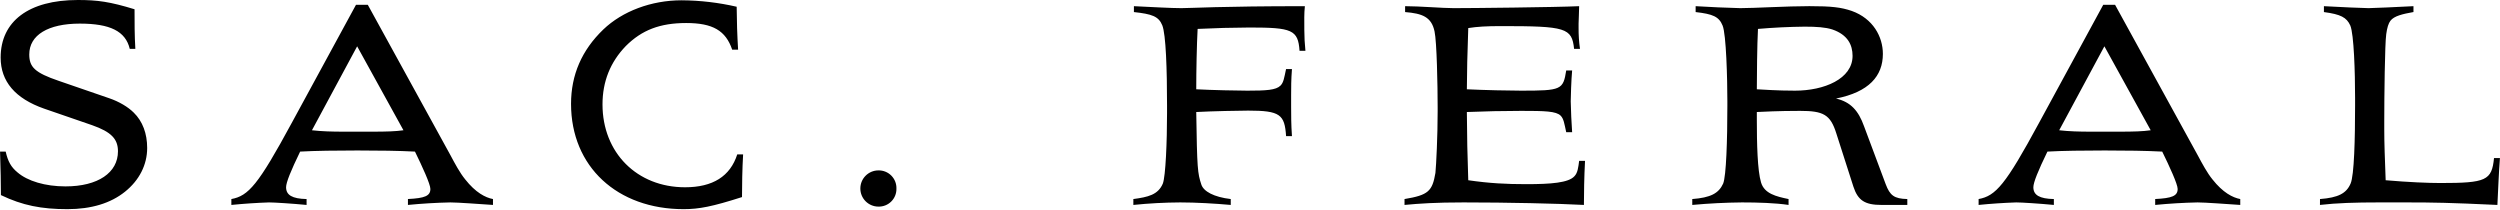
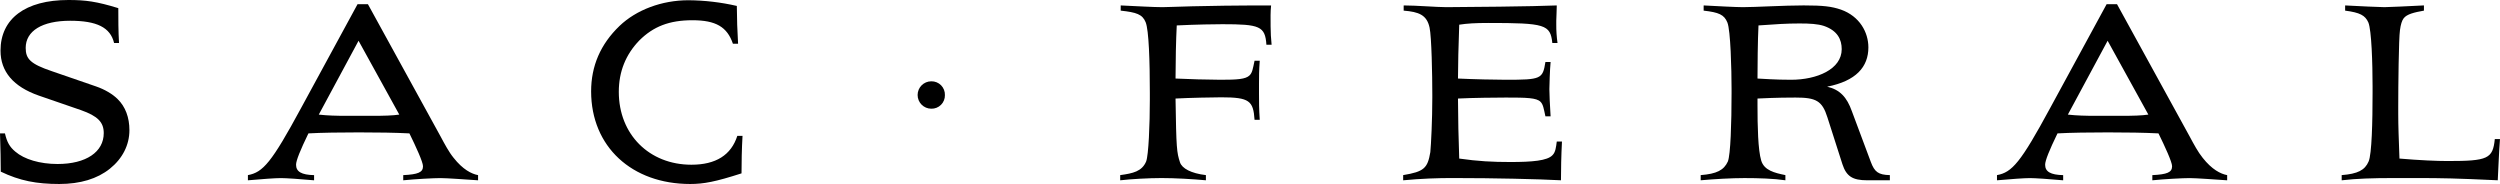
- <svg xmlns="http://www.w3.org/2000/svg" viewBox="0 0 94.245 7.885" height="29.8" width="356.2">
-   <g aria-label="SAC. FERAL">
-     <path d="M0 5.715c.021.656.032 1.207.032 1.64.815.392 1.534.53 2.508.53.9 0 1.63-.223 2.17-.657.54-.433.836-1.016.836-1.65 0-.54-.17-1.006-.508-1.334-.212-.212-.55-.413-.921-.54l-1.905-.656c-.9-.307-1.111-.519-1.111-.995C1.1 1.323 1.81.89 3.006.89c1.143 0 1.725.286 1.884.953H5.1C5.07 1.344 5.07.826 5.07.349 4.14.064 3.672 0 2.932 0 1.08 0 .022.804.022 2.17c0 .9.55 1.545 1.64 1.926l1.81.624c.72.254.973.519.973.984 0 .805-.751 1.323-1.979 1.323-.762 0-1.429-.2-1.81-.529-.243-.2-.36-.413-.444-.783zM12.965 4.964c-.455 0-.836-.011-1.207-.053l1.704-3.165 1.746 3.165c-.296.042-.635.053-1.185.053zM8.72 7.726a21.65 21.65 0 011.418-.095c.201 0 .857.042 1.418.095v-.222c-.54-.011-.773-.149-.773-.445 0-.18.18-.624.53-1.344.55-.032 1.397-.042 2.159-.042.804 0 1.566.01 2.17.042.274.56.581 1.228.581 1.408 0 .264-.211.349-.846.38v.223a21.03 21.03 0 011.598-.095c.275 0 1.132.063 1.608.095v-.222c-.285-.053-.656-.244-1.047-.741-.201-.244-.392-.603-.55-.9L13.863.18h-.444l-2.424 4.456c-1.26 2.328-1.63 2.751-2.275 2.868zM27.792 5.82c-.265.826-.92 1.24-1.969 1.24-1.81 0-3.111-1.303-3.111-3.123 0-.868.296-1.598.878-2.201.604-.604 1.291-.868 2.276-.868 1.005 0 1.492.286 1.735 1.005h.223A29.479 29.479 0 0127.77.254a9.556 9.556 0 00-2.075-.243c-1.143 0-2.233.412-2.952 1.1-.815.783-1.217 1.715-1.217 2.805 0 2.37 1.746 3.969 4.243 3.969.583 0 1.08-.096 2.202-.455 0-.424.01-1.07.042-1.61zM33.115 6.424a.682.682 0 100 1.365.662.662 0 00.678-.677.665.665 0 00-.678-.688zM42.725 7.726a18.183 18.183 0 011.767-.095c.593 0 1.313.042 1.905.095v-.222c-.635-.074-1.026-.286-1.11-.55-.139-.424-.16-.583-.191-2.731.592-.032 1.64-.053 1.957-.053 1.207 0 1.376.148 1.43.963h.221c-.031-.455-.031-.783-.031-1.111v-.434c0-.297 0-.572.031-.984h-.222c-.074.349-.095.508-.211.624-.17.17-.54.19-1.25.19-.338 0-1.333-.02-1.925-.052 0-.71.02-1.694.052-2.276a44.515 44.515 0 011.958-.053c1.598 0 1.831.085 1.884.879h.222a8.001 8.001 0 01-.042-.794v-.085c0-.243-.01-.518.021-.804-3.164 0-4.297.074-4.656.074-.381 0-1.122-.042-1.789-.074v.222c.677.074.931.159 1.069.498.138.338.18 1.672.18 3.026v.286c0 1.069-.053 2.381-.159 2.657-.18.423-.56.508-1.111.582zM52.948 7.726c.561-.053 1.175-.095 2.223-.095 1.65 0 3.556.042 4.54.095 0-.413.01-1.07.042-1.662h-.222c-.032.244-.053.455-.18.582-.222.244-.878.297-1.81.297-.761 0-1.386-.032-2.19-.148a81.455 81.455 0 01-.053-2.572 51.8 51.8 0 012.053-.043c.89 0 1.312.011 1.482.18.116.117.137.286.211.625h.223a23.885 23.885 0 01-.053-1.164c0-.138.02-.826.053-1.165h-.223c-.116.73-.18.762-1.704.762-.444 0-1.375-.02-2.042-.052 0-.508.021-1.461.053-2.308.338-.053.688-.074 1.238-.074 2.445 0 2.667.064 2.752.858h.222a5.259 5.259 0 01-.053-.794V.889c0-.095.021-.476.021-.656-.91.042-4.074.074-4.73.074-.413 0-1.292-.074-1.831-.074v.222c.645.053.994.18 1.11.73.085.392.117 2.022.117 2.868v.138c0 .942-.053 2.01-.084 2.328-.117.688-.265.836-1.165.985zM66.23 3.366c0-.456.011-1.694.043-2.276a23.2 23.2 0 011.757-.085c.455 0 .783.022 1.047.106.582.201.762.582.762.995 0 .868-1.069 1.312-2.17 1.312-.21 0-.592 0-1.439-.052zm-2.434 4.36a23.133 23.133 0 011.874-.095c.592 0 1.259.02 1.756.095v-.222c-.465-.096-.91-.201-1.037-.625-.137-.455-.159-1.47-.159-2.37v-.286c.847-.043 1.408-.043 1.63-.043.879 0 1.143.138 1.366.847l.645 2.01c.17.52.434.689 1.058.689h.974v-.222c-.497-.011-.656-.138-.815-.561l-.815-2.18c-.211-.593-.508-.921-1.058-1.048 1.238-.244 1.767-.847 1.767-1.683 0-.646-.37-1.333-1.174-1.62-.403-.137-.762-.18-1.598-.18-.837 0-2.085.075-2.604.075a48.58 48.58 0 01-1.683-.074v.222c.646.074.879.17 1.016.508.138.328.18 2.022.18 2.847v.18c0 1.28-.042 2.646-.159 2.932-.169.37-.476.529-1.164.582zM78.835 4.964c-.455 0-.836-.011-1.206-.053l1.704-3.165 1.746 3.165c-.296.042-.635.053-1.185.053zm-4.244 2.762a21.65 21.65 0 011.418-.095c.202 0 .858.042 1.419.095v-.222c-.54-.011-.773-.149-.773-.445 0-.18.18-.624.53-1.344.55-.032 1.396-.042 2.158-.042.805 0 1.567.01 2.17.042.275.56.582 1.228.582 1.408 0 .264-.212.349-.847.38v.223a21.03 21.03 0 011.598-.095c.275 0 1.133.063 1.609.095v-.222c-.286-.053-.656-.244-1.048-.741-.2-.244-.391-.603-.55-.9L79.735.18h-.445l-2.423 4.456c-1.26 2.328-1.63 2.751-2.276 2.868zM87.46 7.726c.636-.074 1.345-.095 2.202-.095h1.069c.995 0 1.598.01 3.418.095.032-.646.053-1.217.096-1.768h-.223c-.084.847-.296.942-2.021.942-.455 0-1.207-.031-2.064-.105-.032-.847-.053-1.397-.053-1.916V4.56c0-.878.021-2.9.074-3.27.032-.243.085-.413.159-.508.138-.18.455-.254.868-.328V.233c-.656.032-1.503.074-1.693.074-.17 0-1.122-.042-1.683-.074v.222c.635.085.857.201.995.508.137.328.18 1.768.18 2.73v.286c0 1.228-.032 2.636-.17 2.943-.159.37-.465.529-1.153.582z" />
+ <svg xmlns="http://www.w3.org/2000/svg" viewBox="0 0 124.65 9.174" height="34.673" width="471.119">
+   <g fill="#000">
+     <path d="M0 6.65c.025.763.037 1.403.037 1.908.948.456 1.785.616 2.918.616 1.047 0 1.897-.259 2.525-.764.628-.504.972-1.182.972-1.92 0-.629-.197-1.17-.59-1.552-.247-.246-.64-.48-1.072-.628l-2.216-.764C1.527 3.19 1.28 2.943 1.28 2.39c0-.85.825-1.355 2.216-1.355 1.33 0 2.007.333 2.192 1.109h.246C5.898 1.563 5.898.96 5.898.406 4.815.074 4.273 0 3.411 0 1.256 0 .025.936.025 2.524c0 1.047.64 1.798 1.908 2.242l2.106.726c.837.296 1.133.603 1.133 1.145 0 .936-.874 1.54-2.303 1.54-.886 0-1.662-.235-2.105-.616-.284-.234-.42-.48-.518-.911zM17.298 5.775c-.53 0-.973-.012-1.404-.061l1.983-3.682 2.031 3.682c-.344.049-.739.061-1.379.061zM12.36 8.99c.702-.061 1.342-.11 1.65-.11.234 0 .997.049 1.65.11v-.258c-.628-.013-.899-.173-.899-.518 0-.209.21-.726.616-1.563.64-.037 1.625-.05 2.512-.05.936 0 1.822.013 2.524.05.32.652.677 1.428.677 1.637 0 .308-.246.407-.985.444v.258c.604-.061 1.503-.11 1.86-.11.32 0 1.317.073 1.871.11v-.258c-.332-.062-.763-.284-1.219-.862-.234-.284-.455-.702-.64-1.047L18.344.209h-.517l-2.82 5.185c-1.465 2.709-1.896 3.201-2.647 3.337zM36.763 6.773c-.308.96-1.072 1.44-2.29 1.44-2.106 0-3.62-1.514-3.62-3.632 0-1.01.344-1.86 1.021-2.562.702-.701 1.502-1.01 2.648-1.01 1.17 0 1.736.333 2.02 1.17h.258a34.342 34.342 0 01-.062-1.883 11.118 11.118 0 00-2.413-.284c-1.33 0-2.599.48-3.436 1.281-.948.911-1.416 1.995-1.416 3.263 0 2.758 2.032 4.618 4.938 4.618.677 0 1.256-.11 2.561-.53 0-.492.012-1.243.05-1.871z" />
+     <g>
+       <path d="M55.853 8.99c.53-.062 1.429-.112 2.057-.112.69 0 1.527.05 2.216.111v-.258c-.739-.087-1.194-.333-1.293-.64-.16-.493-.184-.678-.221-3.178.69-.037 1.908-.061 2.278-.061 1.404 0 1.6.172 1.662 1.12h.259c-.037-.53-.037-.911-.037-1.293v-.505c0-.344 0-.665.037-1.145h-.259c-.086.407-.11.591-.246.727-.197.197-.628.221-1.453.221a57.59 57.59 0 01-2.241-.061c0-.825.024-1.97.061-2.648.998-.049 1.921-.061 2.278-.061 1.86 0 2.13.098 2.192 1.022h.259a9.324 9.324 0 01-.05-.924v-.098c0-.283-.012-.604.025-.936-3.682 0-5 .086-5.418.086-.443 0-1.305-.05-2.081-.086V.53c.788.086 1.084.184 1.244.578.16.394.209 1.946.209 3.522v.333c0 1.243-.062 2.77-.185 3.09-.21.493-.652.591-1.293.678zM69.962 8.99a25.36 25.36 0 012.586-.112c1.92 0 4.137.05 5.282.111 0-.48.013-1.244.05-1.933h-.259c-.037.283-.062.53-.21.677-.258.283-1.021.345-2.105.345-.887 0-1.613-.037-2.549-.172a94.909 94.909 0 01-.062-2.993c.727-.037 1.934-.049 2.39-.049 1.034 0 1.526.012 1.723.21.136.135.16.332.247.726h.258c-.037-.53-.061-1.17-.061-1.355 0-.16.024-.96.061-1.354h-.258c-.136.85-.21.886-1.983.886-.517 0-1.6-.024-2.377-.061 0-.591.025-1.7.062-2.685.394-.061.8-.086 1.44-.086 2.845 0 3.104.074 3.202.998h.259a6.113 6.113 0 01-.062-.924v-.185c0-.11.025-.554.025-.763-1.059.05-4.74.086-5.504.086-.48 0-1.503-.086-2.13-.086V.53c.75.061 1.157.209 1.292.85.099.455.136 2.351.136 3.336v.16c0 1.096-.062 2.34-.099 2.71-.135.8-.308.972-1.354 1.145zM87.629 3.916c0-.53.012-1.97.05-2.648.837-.061 1.415-.098 2.043-.098.53 0 .912.024 1.22.123.677.234.886.677.886 1.157 0 1.01-1.244 1.527-2.524 1.527-.247 0-.69 0-1.675-.061zm-2.832 5.073c.69-.061 1.539-.11 2.18-.11.689 0 1.465.024 2.043.11v-.258c-.541-.111-1.059-.234-1.206-.727-.16-.53-.185-1.712-.185-2.758v-.333c.985-.049 1.638-.049 1.896-.049 1.022 0 1.33.16 1.589.985l.75 2.34c.198.603.506.8 1.232.8h1.133v-.258c-.579-.013-.763-.16-.948-.653l-.948-2.537c-.246-.69-.591-1.071-1.232-1.219 1.441-.283 2.057-.985 2.057-1.958 0-.75-.431-1.551-1.367-1.884-.468-.16-.887-.21-1.86-.21-.972 0-2.425.087-3.029.087-.32 0-1.305-.05-1.958-.086V.53c.752.086 1.023.197 1.183.59.16.382.209 2.353.209 3.313v.21c0 1.49-.05 3.078-.185 3.41-.197.431-.554.616-1.354.678zM104.508 5.775c-.53 0-.973-.012-1.404-.061l1.983-3.682 2.031 3.682c-.344.049-.738.061-1.379.061zM99.57 8.99c.702-.061 1.342-.11 1.65-.11.234 0 .998.049 1.65.11v-.258c-.628-.013-.899-.173-.899-.518 0-.209.21-.726.616-1.563.64-.037 1.625-.05 2.512-.05.936 0 1.822.013 2.524.05.32.652.678 1.428.678 1.637 0 .308-.247.407-.985.444v.258c.603-.061 1.502-.11 1.859-.11.32 0 1.318.073 1.872.11v-.258c-.333-.062-.764-.284-1.22-.862-.233-.284-.455-.702-.64-1.047L105.555.209h-.518l-2.82 5.185c-1.465 2.709-1.896 3.201-2.647 3.337zM116.757 8.99c.739-.087 1.564-.112 2.561-.112h1.244c1.157 0 1.86.013 3.977.111.037-.751.062-1.416.111-2.056h-.258c-.099.985-.345 1.096-2.352 1.096-.53 0-1.404-.037-2.402-.123-.036-.986-.061-1.626-.061-2.23v-.369c0-1.022.024-3.374.086-3.805.037-.283.099-.48.185-.59.16-.21.53-.296 1.01-.382V.27c-.764.038-1.75.087-1.97.087-.198 0-1.306-.05-1.959-.086V.53c.74.098.998.233 1.158.59.16.382.21 2.057.21 3.178v.332c0 1.428-.038 3.066-.198 3.423-.185.431-.542.616-1.342.678z" />
+     </g>
+     <path d="M46.435 4.054a.682.682 0 100 1.366.662.662 0 00.678-.678.665.665 0 00-.678-.688z" />
  </g>
</svg>
